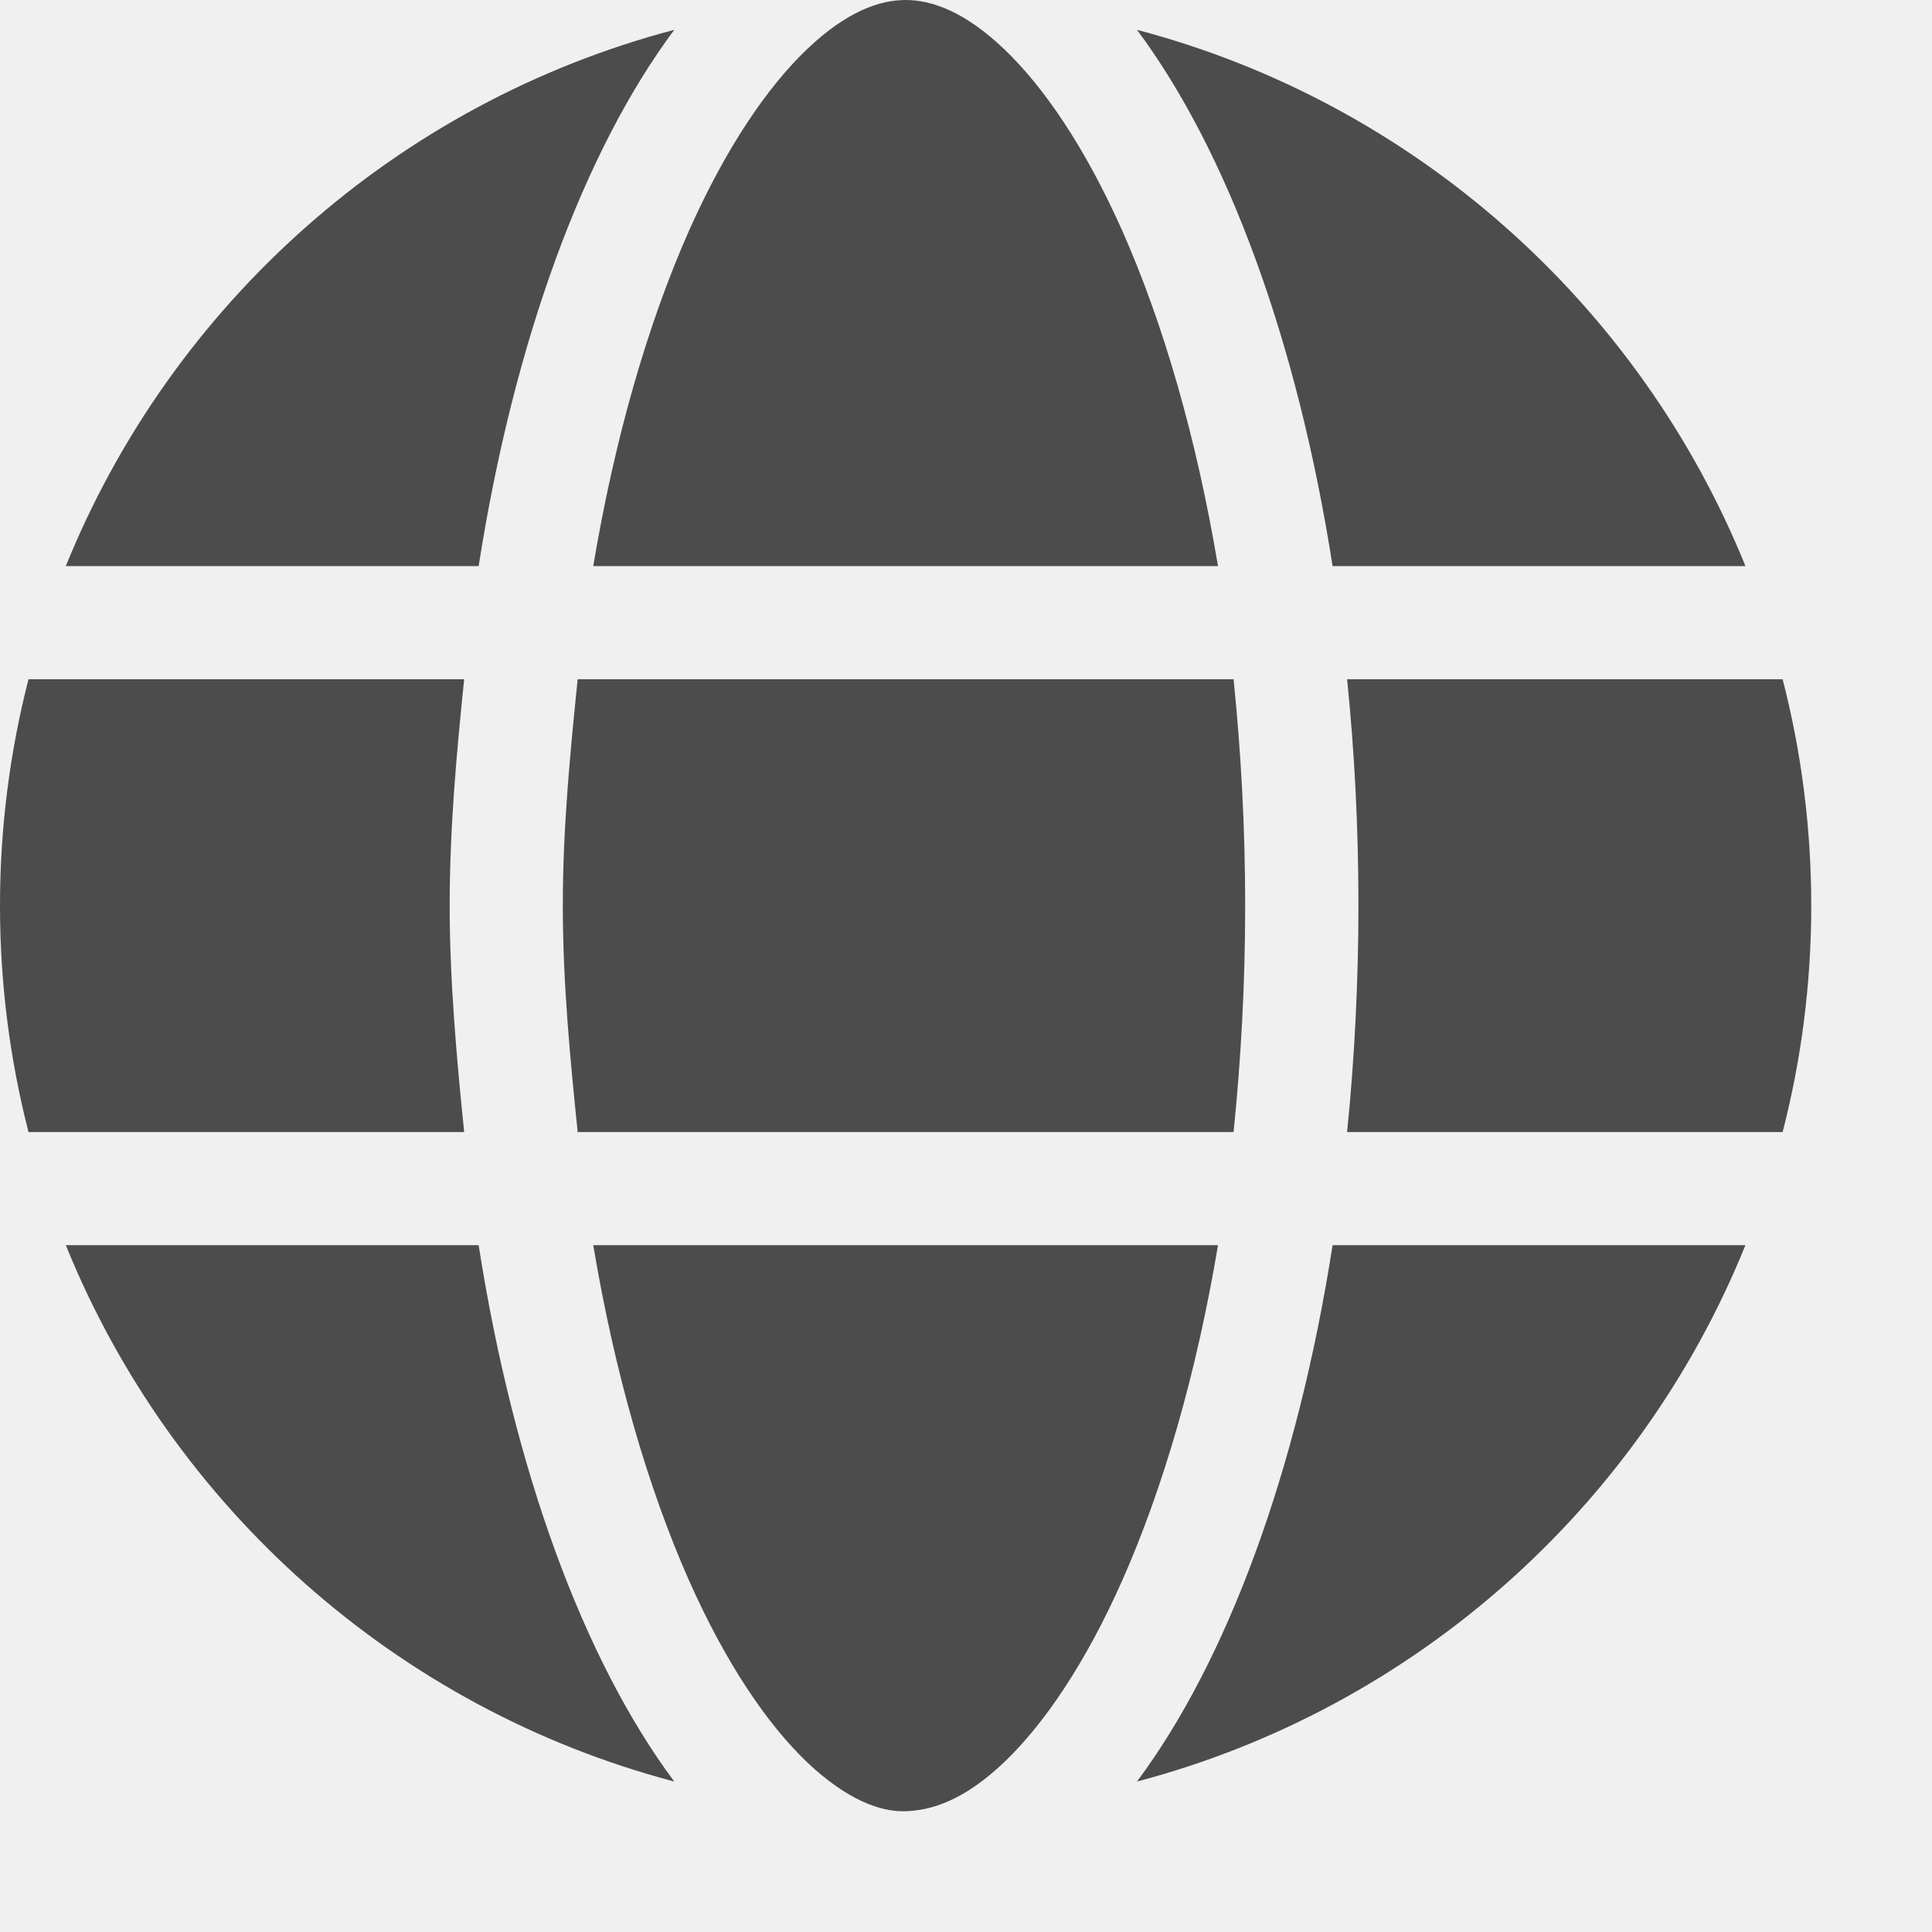
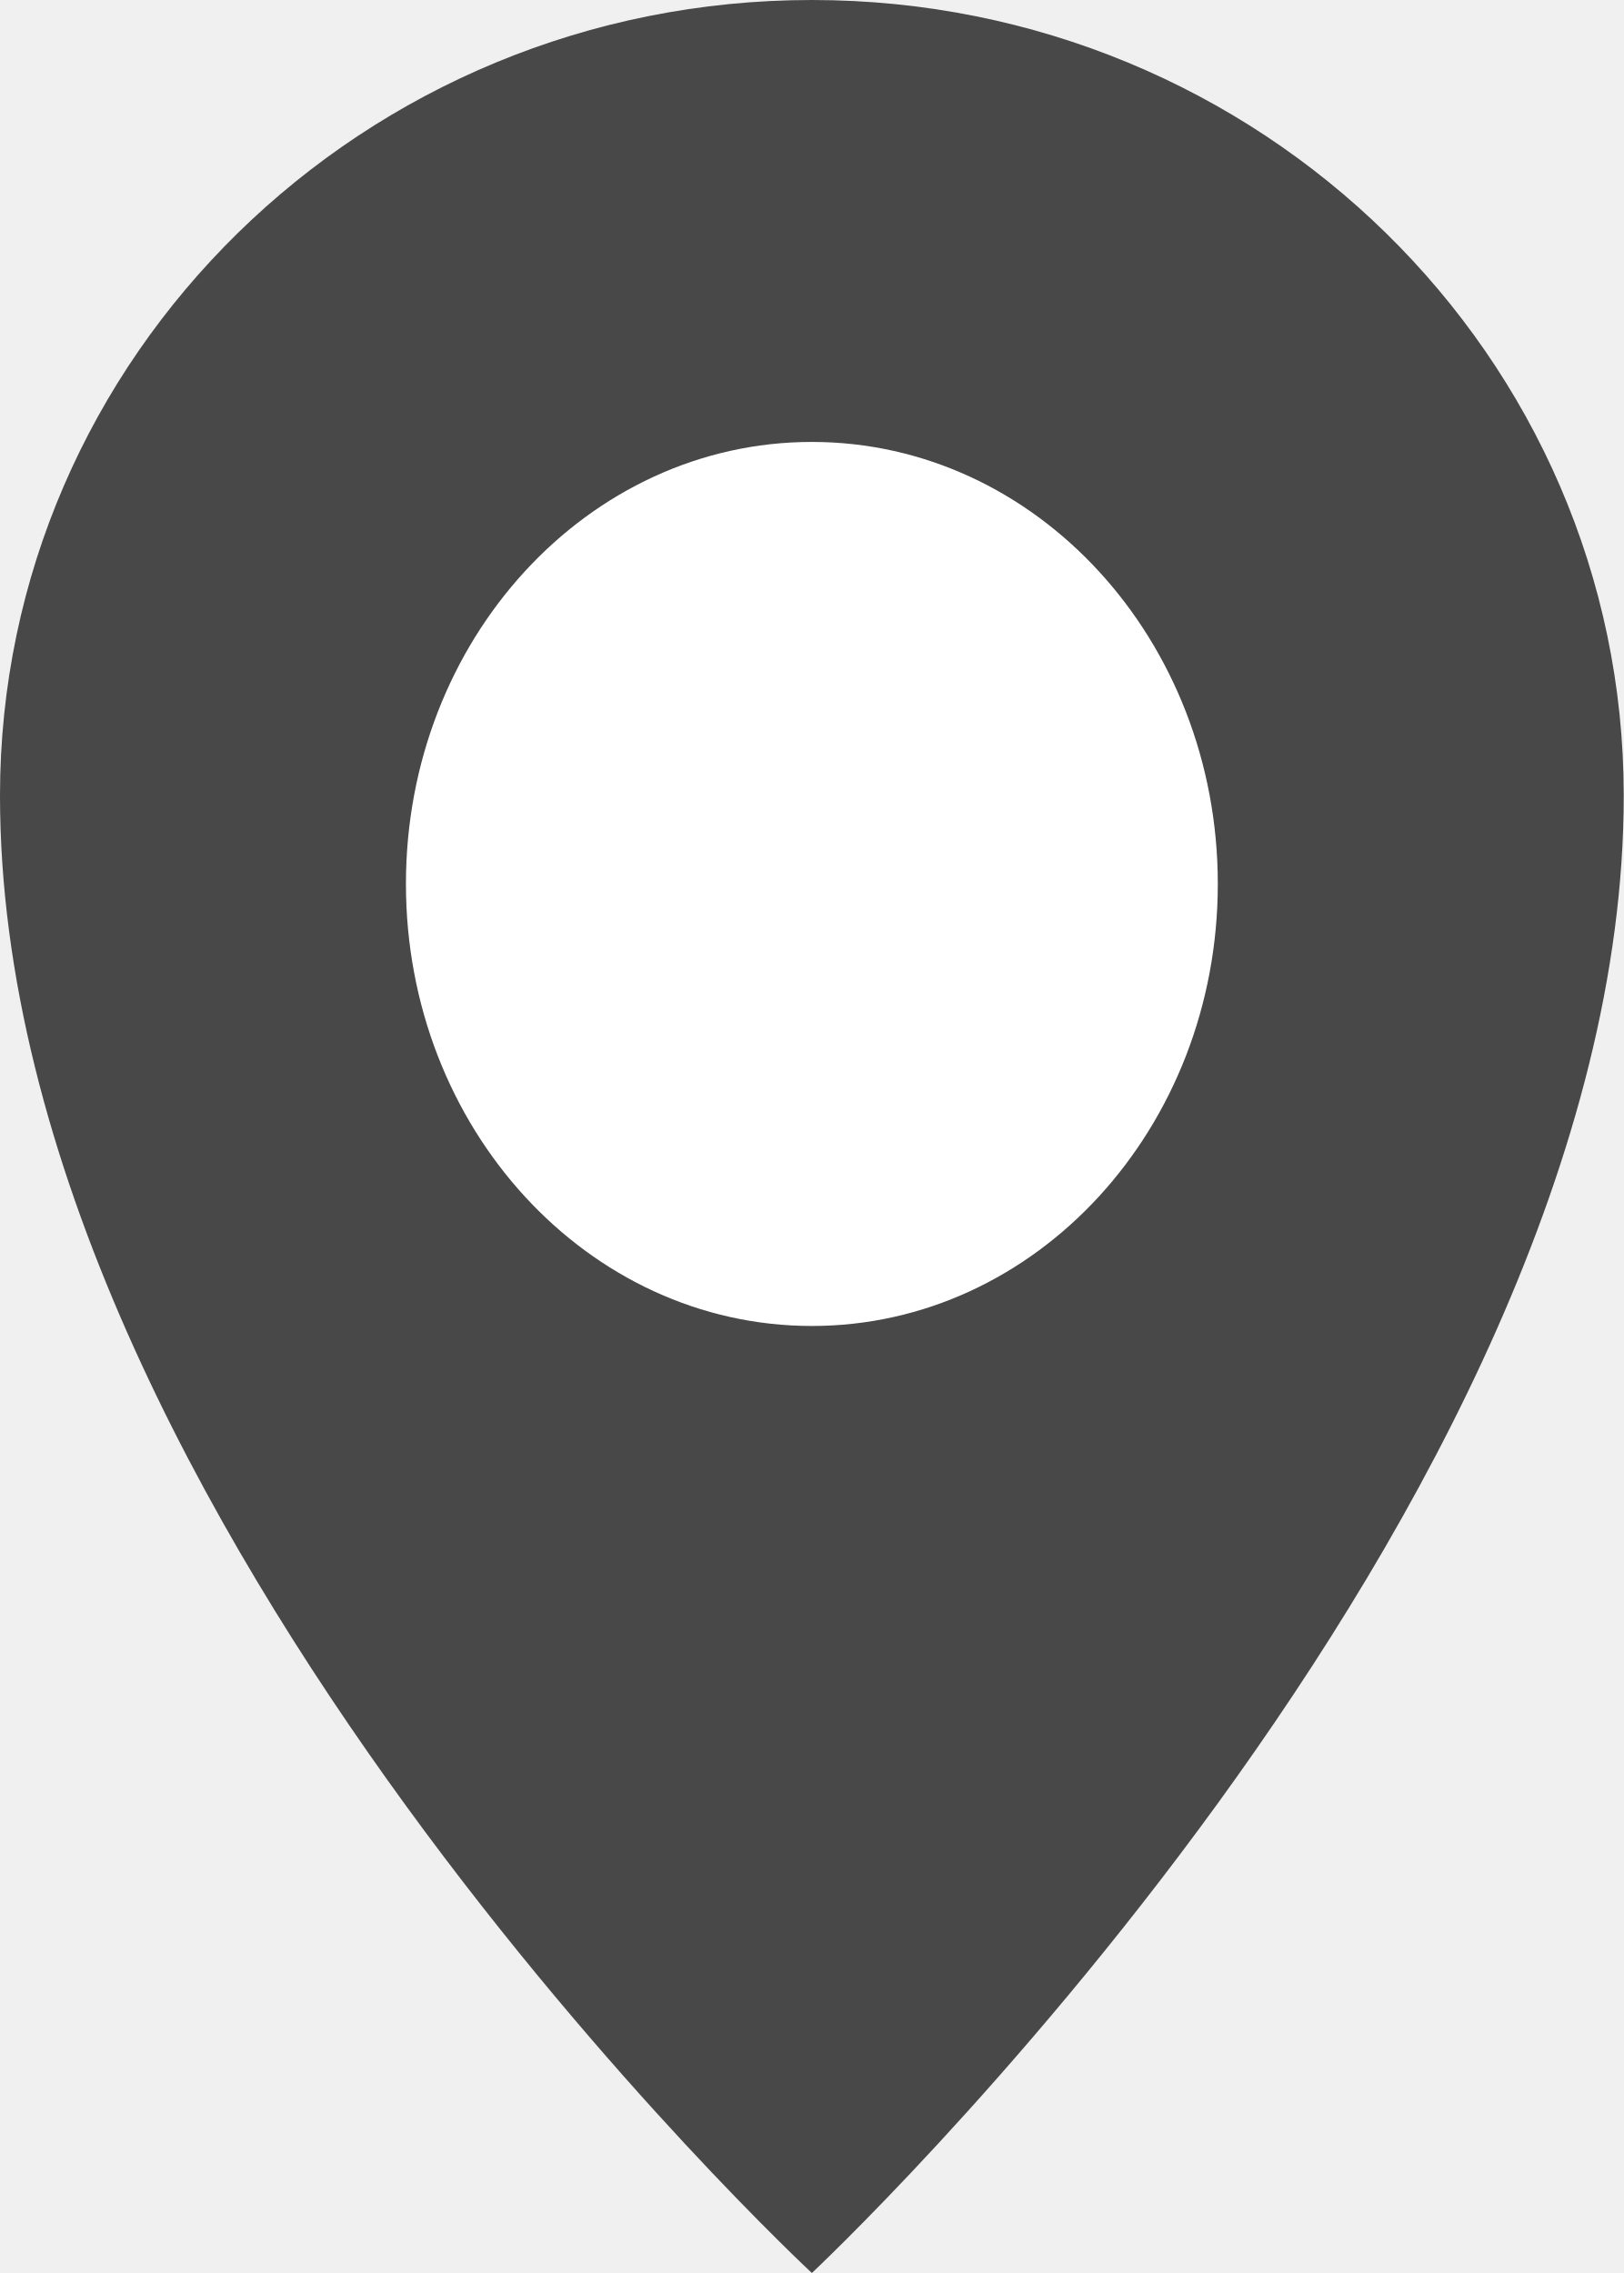
- <svg xmlns="http://www.w3.org/2000/svg" width="16" height="16" viewBox="0 0 16 16" fill="none">
-   <path d="M10.312 7.5C10.312 8.15 10.277 8.777 10.216 9.375H4.784C4.723 8.777 4.661 8.15 4.661 7.5C4.661 6.85 4.723 6.223 4.784 5.625H10.216C10.277 6.223 10.312 6.85 10.312 7.5ZM14.763 5.625C14.918 6.226 15 6.853 15 7.5C15 8.147 14.918 8.774 14.763 9.375H11.156C11.218 8.771 11.25 8.118 11.25 7.5C11.25 6.855 11.218 6.229 11.156 5.625H14.763ZM14.455 4.688H11.036C10.743 2.817 10.163 1.249 9.416 0.247C11.713 0.852 13.576 2.518 14.455 4.688ZM10.087 4.688H4.913C5.092 3.621 5.367 2.677 5.704 1.915C6.012 1.223 6.354 0.721 6.686 0.405C7.014 0.093 7.286 0 7.5 0C7.714 0 7.986 0.093 8.314 0.405C8.646 0.721 8.988 1.223 9.296 1.915C9.633 2.677 9.908 3.621 10.087 4.688ZM0.545 4.688C1.424 2.518 3.287 0.852 5.584 0.247C4.837 1.249 4.257 2.817 3.964 4.688H0.545ZM3.844 5.625C3.782 6.229 3.724 6.855 3.724 7.5C3.724 8.118 3.782 8.771 3.844 9.375H0.236C0.082 8.774 0 8.147 0 7.5C0 6.853 0.082 6.226 0.236 5.625H3.844ZM5.704 13.084C5.367 12.322 5.092 11.379 4.913 10.312H10.087C9.908 11.379 9.633 12.322 9.296 13.084C8.988 13.778 8.646 14.279 8.314 14.596C7.986 14.906 7.714 15 7.474 15C7.286 15 7.014 14.906 6.686 14.596C6.354 14.279 6.012 13.778 5.704 13.084ZM5.584 14.754C3.287 14.148 1.424 12.483 0.545 10.312H3.964C4.257 12.185 4.837 13.752 5.584 14.754ZM9.416 14.754C10.163 13.752 10.743 12.185 11.036 10.312H14.455C13.576 12.483 11.713 14.148 9.416 14.754Z" fill="#4C4C4C" />
+ <svg xmlns="http://www.w3.org/2000/svg" width="10" height="14" viewBox="0 0 10 14" fill="none">
+   <path fill-rule="evenodd" clip-rule="evenodd" d="M5 0C7.761 0 10 2.194 10 4.9C10 9.319 5 14 5 14C5 14 0 9.358 0 4.9C0 2.194 2.239 0 5 0Z" fill="#484848" />
+   <path d="M5 8.167C6.381 8.167 7.5 6.948 7.5 5.444C7.5 3.941 6.381 2.722 5 2.722C3.619 2.722 2.5 3.941 2.5 5.444C2.5 6.948 3.619 8.167 5 8.167Z" fill="white" />
</svg>
